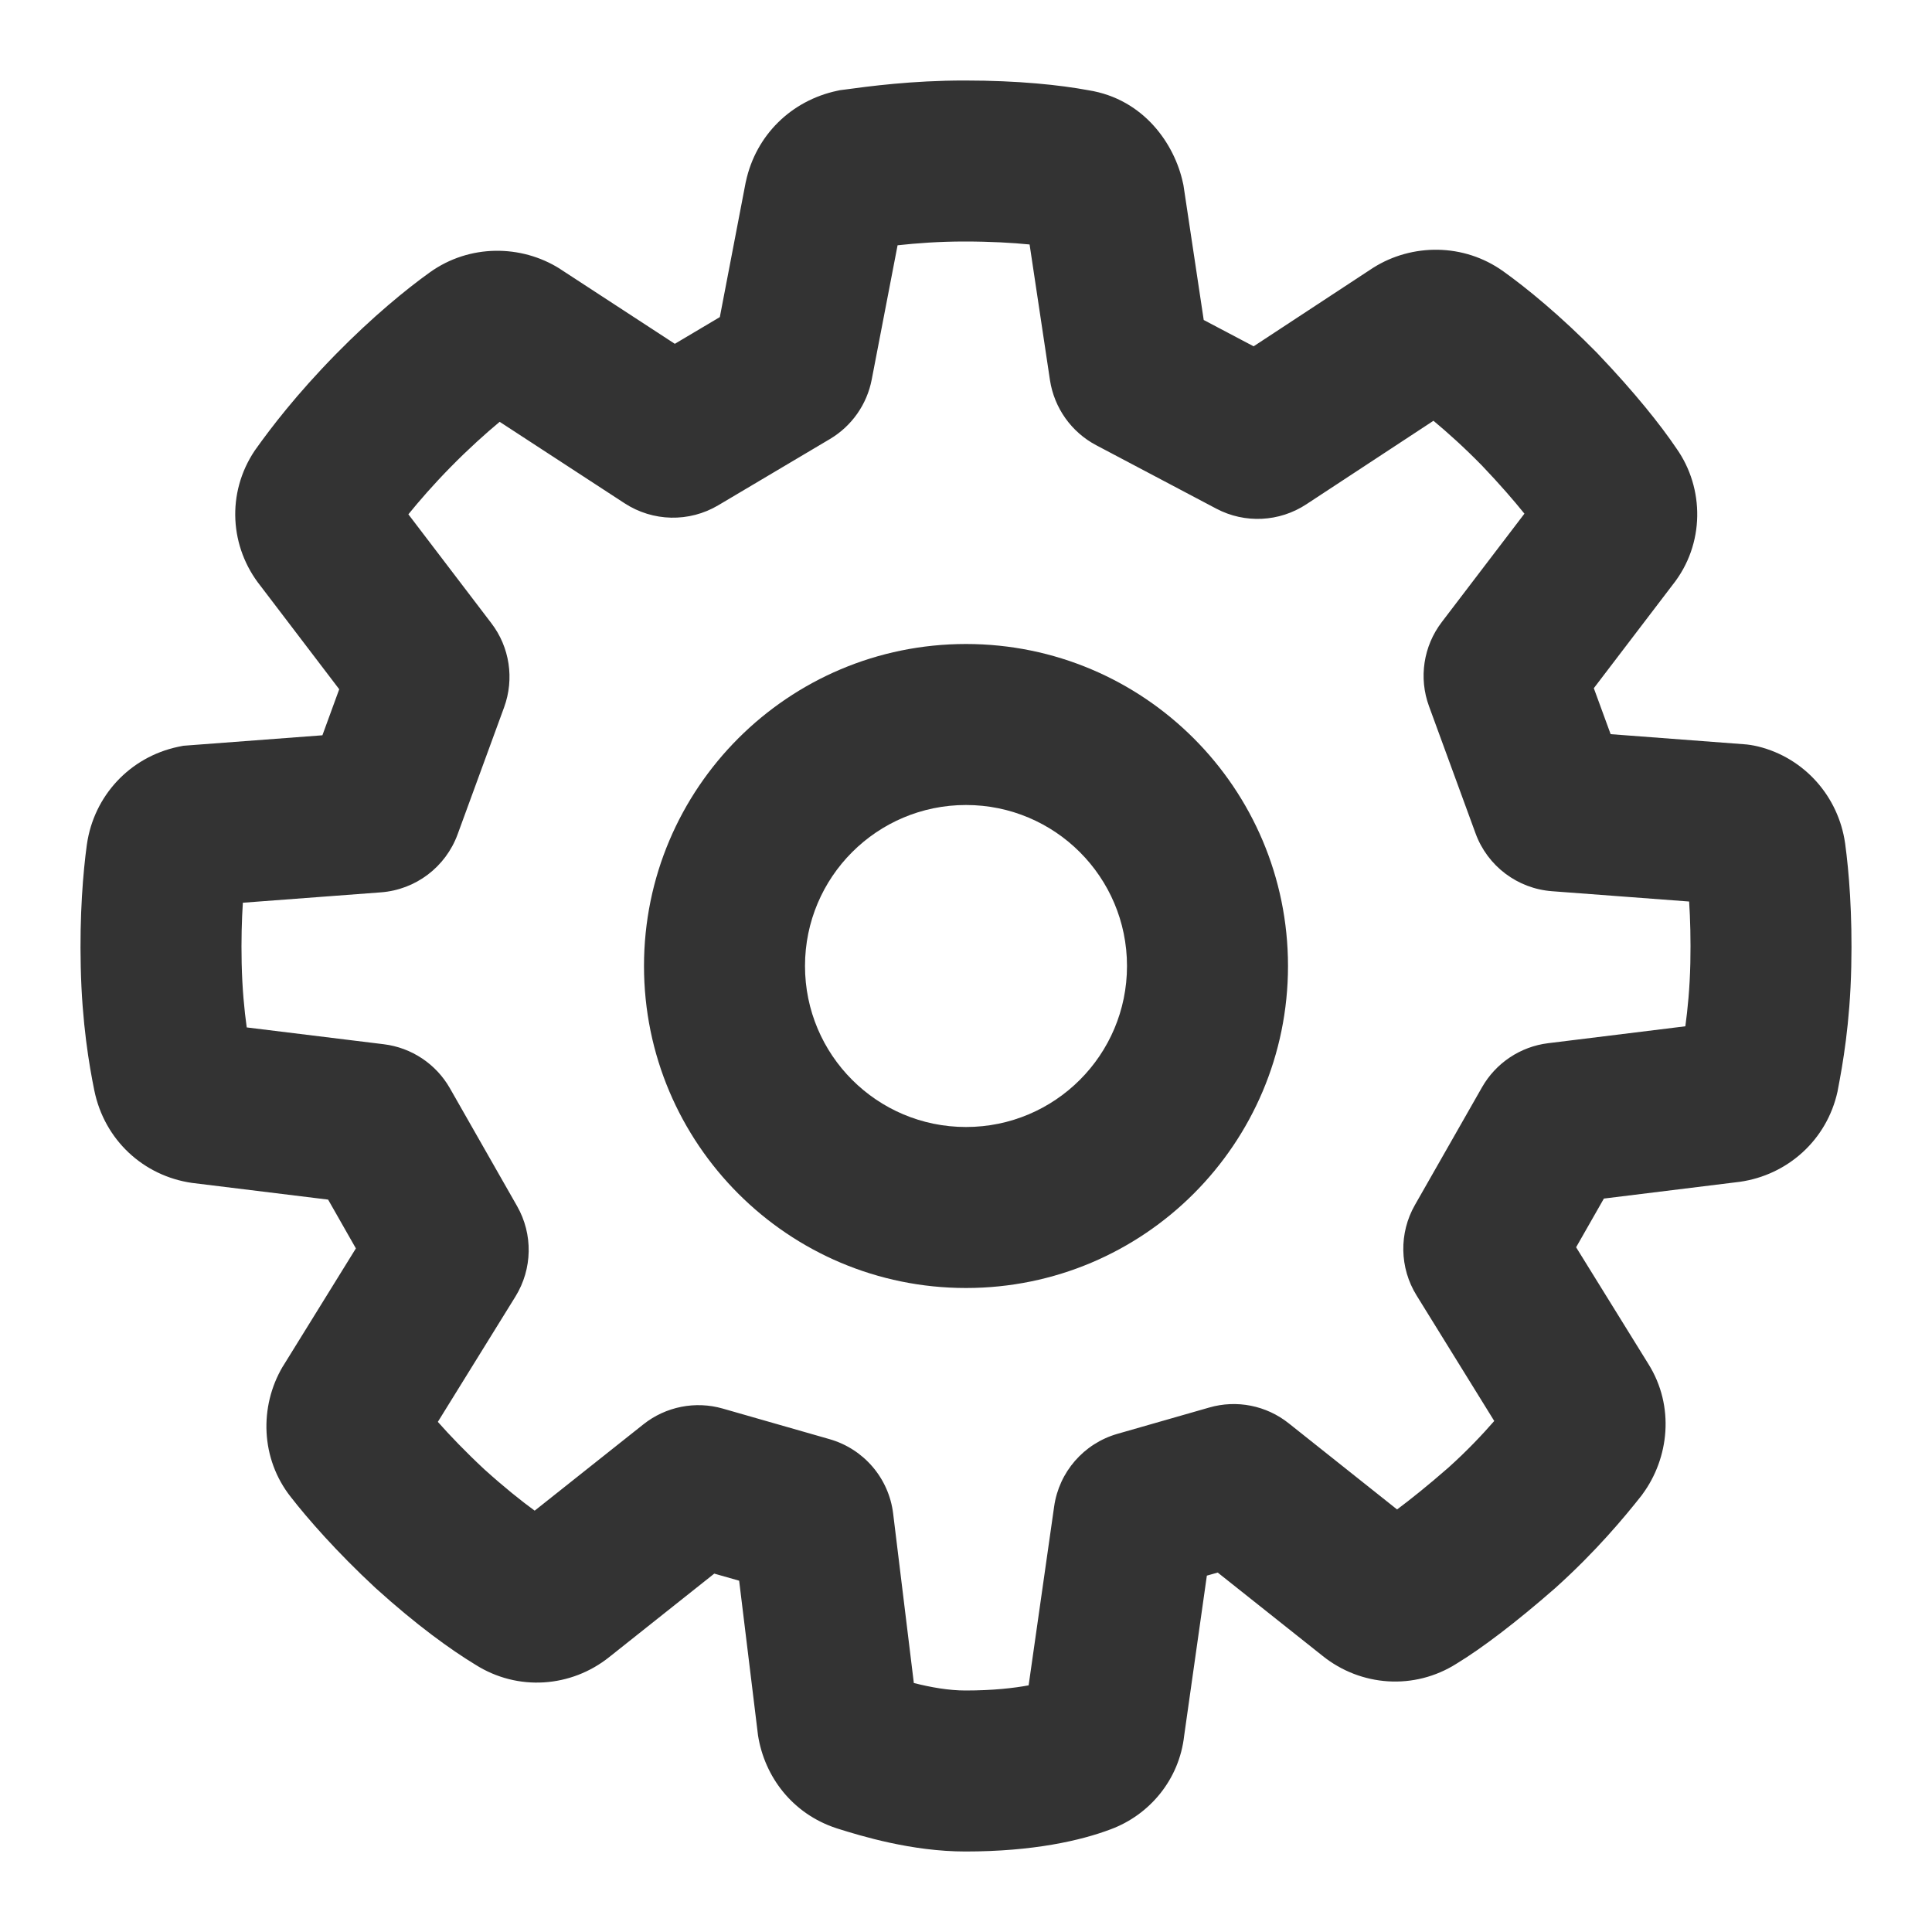
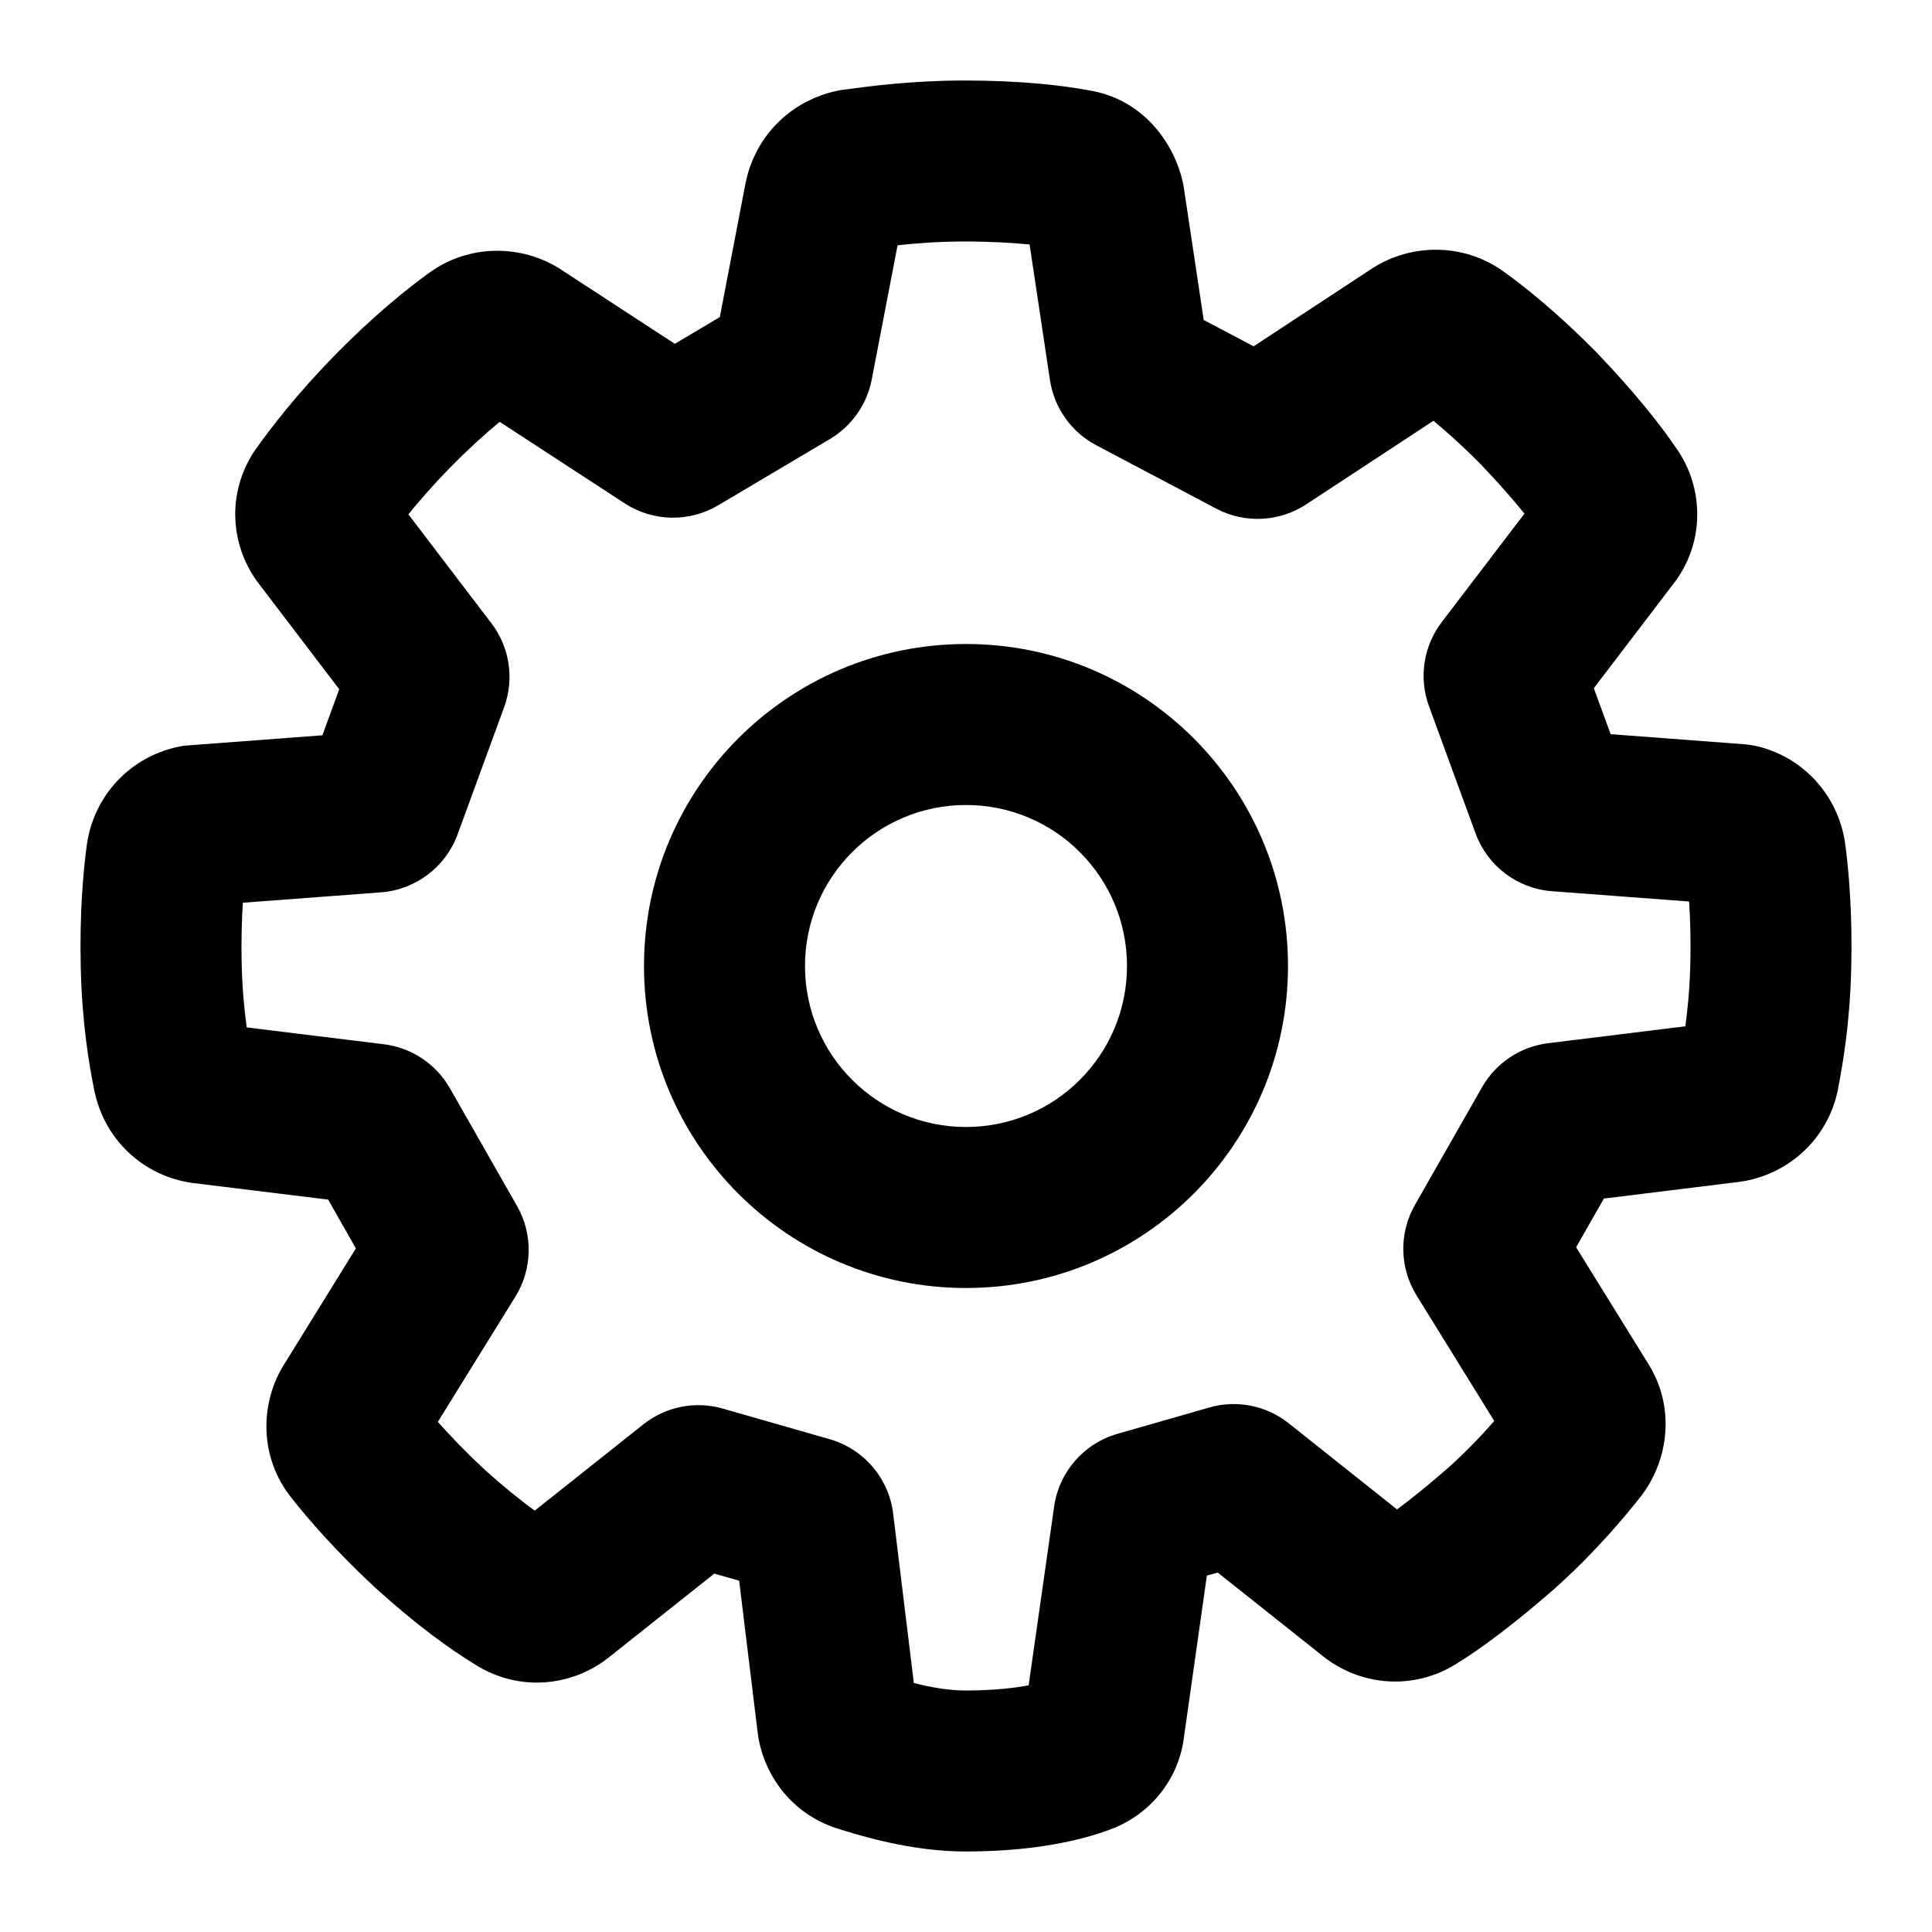
<svg xmlns="http://www.w3.org/2000/svg" width="24" height="24" viewBox="0 0 24 24" fill="none">
-   <path fill-rule="evenodd" clip-rule="evenodd" d="M10.492 1.113C10.795 1.072 11.328 1 11.98 1C12.655 1 13.169 1.056 13.521 1.121C14.213 1.231 14.592 1.795 14.694 2.268L14.701 2.299L14.953 3.975L15.573 4.302L17.054 3.329L17.062 3.324C17.538 3.025 18.181 3.017 18.675 3.371C18.966 3.579 19.387 3.923 19.844 4.389L19.849 4.395L19.854 4.4C20.307 4.876 20.625 5.274 20.825 5.57C21.175 6.064 21.18 6.761 20.778 7.265L19.799 8.549L20.008 9.12L21.661 9.245C21.712 9.248 21.773 9.257 21.84 9.273C22.419 9.416 22.837 9.897 22.92 10.472L22.921 10.479C22.968 10.823 23.012 11.355 22.997 12.009C22.982 12.714 22.89 13.228 22.831 13.534L22.829 13.545L22.827 13.557C22.694 14.166 22.201 14.598 21.612 14.681L21.603 14.682L19.924 14.889L19.579 15.494L20.475 16.941C20.809 17.471 20.731 18.116 20.406 18.558L20.397 18.571L20.387 18.584C20.178 18.848 19.829 19.269 19.327 19.721L19.317 19.73C18.831 20.155 18.41 20.474 18.098 20.664C17.568 21.002 16.903 20.949 16.431 20.571L15.127 19.535L14.992 19.573L14.71 21.562C14.649 22.108 14.28 22.545 13.798 22.724C13.425 22.865 12.833 23 11.993 23C11.328 23 10.702 22.809 10.4 22.714L10.388 22.71C9.845 22.531 9.497 22.073 9.416 21.555L9.414 21.538L9.182 19.636L8.873 19.548L7.569 20.584C7.097 20.962 6.432 21.015 5.902 20.677C5.599 20.493 5.176 20.189 4.671 19.732L4.661 19.723C4.181 19.277 3.823 18.867 3.613 18.597C3.236 18.121 3.22 17.472 3.511 16.978L3.517 16.969L4.421 15.508L4.076 14.902L2.397 14.696L2.388 14.695C1.783 14.609 1.296 14.162 1.171 13.543C1.109 13.239 1.018 12.711 1.003 12.008C0.988 11.368 1.032 10.835 1.079 10.492L1.08 10.486C1.167 9.887 1.611 9.405 2.213 9.277L2.278 9.264L4.005 9.134L4.214 8.562L3.236 7.278C2.855 6.801 2.808 6.127 3.166 5.595L3.174 5.584L3.181 5.574C3.365 5.316 3.681 4.901 4.17 4.402C4.628 3.935 5.049 3.591 5.34 3.383C5.833 3.03 6.476 3.038 6.952 3.337L6.959 3.342L8.383 4.271L8.942 3.939L9.263 2.266L9.266 2.254C9.39 1.678 9.831 1.249 10.399 1.128L10.436 1.12L10.492 1.113ZM11.15 3.047L10.829 4.714C10.77 5.023 10.581 5.292 10.311 5.453L8.922 6.277C8.561 6.491 8.11 6.481 7.759 6.252L6.207 5.24C6.034 5.384 5.824 5.572 5.598 5.802C5.381 6.023 5.208 6.223 5.073 6.389L6.104 7.742C6.332 8.04 6.391 8.434 6.262 8.787L5.684 10.366C5.535 10.771 5.164 11.052 4.733 11.085L3.017 11.214C3.003 11.425 2.996 11.68 3.002 11.964L3.002 11.965C3.009 12.281 3.035 12.549 3.065 12.763L4.768 12.972C5.112 13.014 5.417 13.217 5.589 13.519L6.423 14.982C6.623 15.332 6.615 15.763 6.403 16.106L5.439 17.663C5.588 17.831 5.783 18.035 6.017 18.253C6.262 18.474 6.472 18.642 6.642 18.766L7.992 17.694C8.27 17.473 8.638 17.4 8.979 17.498L10.306 17.878C10.731 18 11.042 18.364 11.095 18.802L11.352 20.907C11.561 20.96 11.785 21 11.993 21C12.336 21 12.595 20.97 12.778 20.936L13.095 18.714C13.156 18.285 13.463 17.932 13.88 17.812L15.021 17.485C15.362 17.386 15.73 17.459 16.008 17.68L17.355 18.751C17.525 18.624 17.74 18.452 17.994 18.23C18.224 18.023 18.412 17.824 18.562 17.652L17.597 16.092C17.385 15.75 17.377 15.318 17.577 14.968L18.411 13.505C18.583 13.204 18.888 13.001 19.232 12.959L20.936 12.749C20.965 12.536 20.991 12.276 20.998 11.965C21.004 11.672 20.997 11.413 20.983 11.199L19.28 11.071C18.85 11.039 18.478 10.758 18.33 10.353L17.752 8.774C17.622 8.421 17.682 8.027 17.91 7.728L18.937 6.381C18.805 6.217 18.632 6.017 18.41 5.784C18.187 5.556 17.979 5.37 17.807 5.227L16.227 6.265C15.892 6.485 15.464 6.506 15.11 6.319L13.618 5.531C13.309 5.368 13.096 5.068 13.043 4.722L12.79 3.037C12.579 3.016 12.309 3 11.98 3C11.666 3 11.387 3.021 11.15 3.047ZM17.512 4.998L17.509 4.996L17.512 4.998Z" fill="#333333" />
-   <path fill-rule="evenodd" clip-rule="evenodd" d="M12 10C10.895 10 10 10.895 10 12C10 13.105 10.895 14 12 14C13.105 14 14 13.105 14 12C14 10.895 13.105 10 12 10ZM8 12C8 9.791 9.791 8 12 8C14.209 8 16 9.791 16 12C16 14.209 14.209 16 12 16C9.791 16 8 14.209 8 12Z" fill="#333333" />
+   <path fill-rule="evenodd" clip-rule="evenodd" d="M10.492 1.113C10.795 1.072 11.328 1 11.98 1C12.655 1 13.169 1.056 13.521 1.121C14.213 1.231 14.592 1.795 14.694 2.268L14.701 2.299L14.953 3.975L15.573 4.302L17.054 3.329L17.062 3.324C17.538 3.025 18.181 3.017 18.675 3.371C18.966 3.579 19.387 3.923 19.844 4.389L19.849 4.395L19.854 4.4C20.307 4.876 20.625 5.274 20.825 5.57C21.175 6.064 21.18 6.761 20.778 7.265L19.799 8.549L20.008 9.12L21.661 9.245C21.712 9.248 21.773 9.257 21.84 9.273C22.419 9.416 22.837 9.897 22.92 10.472L22.921 10.479C22.968 10.823 23.012 11.355 22.997 12.009C22.982 12.714 22.89 13.228 22.831 13.534L22.829 13.545L22.827 13.557C22.694 14.166 22.201 14.598 21.612 14.681L21.603 14.682L19.924 14.889L19.579 15.494L20.475 16.941C20.809 17.471 20.731 18.116 20.406 18.558L20.397 18.571L20.387 18.584C20.178 18.848 19.829 19.269 19.327 19.721L19.317 19.73C18.831 20.155 18.41 20.474 18.098 20.664C17.568 21.002 16.903 20.949 16.431 20.571L15.127 19.535L14.992 19.573L14.71 21.562C14.649 22.108 14.28 22.545 13.798 22.724C13.425 22.865 12.833 23 11.993 23C11.328 23 10.702 22.809 10.4 22.714L10.388 22.71C9.845 22.531 9.497 22.073 9.416 21.555L9.414 21.538L9.182 19.636L8.873 19.548L7.569 20.584C7.097 20.962 6.432 21.015 5.902 20.677C5.599 20.493 5.176 20.189 4.671 19.732L4.661 19.723C4.181 19.277 3.823 18.867 3.613 18.597C3.236 18.121 3.22 17.472 3.511 16.978L3.517 16.969L4.421 15.508L4.076 14.902L2.397 14.696L2.388 14.695C1.783 14.609 1.296 14.162 1.171 13.543C1.109 13.239 1.018 12.711 1.003 12.008C0.988 11.368 1.032 10.835 1.079 10.492L1.08 10.486C1.167 9.887 1.611 9.405 2.213 9.277L2.278 9.264L4.005 9.134L4.214 8.562L3.236 7.278C2.855 6.801 2.808 6.127 3.166 5.595L3.174 5.584L3.181 5.574C3.365 5.316 3.681 4.901 4.17 4.402C4.628 3.935 5.049 3.591 5.34 3.383C5.833 3.03 6.476 3.038 6.952 3.337L6.959 3.342L8.383 4.271L8.942 3.939L9.263 2.266L9.266 2.254C9.39 1.678 9.831 1.249 10.399 1.128L10.436 1.12L10.492 1.113ZM11.15 3.047L10.829 4.714C10.77 5.023 10.581 5.292 10.311 5.453L8.922 6.277C8.561 6.491 8.11 6.481 7.759 6.252L6.207 5.24C6.034 5.384 5.824 5.572 5.598 5.802C5.381 6.023 5.208 6.223 5.073 6.389L6.104 7.742C6.332 8.04 6.391 8.434 6.262 8.787L5.684 10.366C5.535 10.771 5.164 11.052 4.733 11.085L3.017 11.214C3.003 11.425 2.996 11.68 3.002 11.964L3.002 11.965C3.009 12.281 3.035 12.549 3.065 12.763L4.768 12.972C5.112 13.014 5.417 13.217 5.589 13.519L6.423 14.982C6.623 15.332 6.615 15.763 6.403 16.106L5.439 17.663C5.588 17.831 5.783 18.035 6.017 18.253C6.262 18.474 6.472 18.642 6.642 18.766L7.992 17.694C8.27 17.473 8.638 17.4 8.979 17.498L10.306 17.878C10.731 18 11.042 18.364 11.095 18.802L11.352 20.907C11.561 20.96 11.785 21 11.993 21C12.336 21 12.595 20.97 12.778 20.936L13.095 18.714C13.156 18.285 13.463 17.932 13.88 17.812L15.021 17.485C15.362 17.386 15.73 17.459 16.008 17.68L17.355 18.751C17.525 18.624 17.74 18.452 17.994 18.23C18.224 18.023 18.412 17.824 18.562 17.652L17.597 16.092C17.385 15.75 17.377 15.318 17.577 14.968L18.411 13.505C18.583 13.204 18.888 13.001 19.232 12.959L20.936 12.749C20.965 12.536 20.991 12.276 20.998 11.965C21.004 11.672 20.997 11.413 20.983 11.199L19.28 11.071C18.85 11.039 18.478 10.758 18.33 10.353L17.752 8.774C17.622 8.421 17.682 8.027 17.91 7.728L18.937 6.381C18.805 6.217 18.632 6.017 18.41 5.784C18.187 5.556 17.979 5.37 17.807 5.227L16.227 6.265C15.892 6.485 15.464 6.506 15.11 6.319L13.618 5.531C13.309 5.368 13.096 5.068 13.043 4.722L12.79 3.037C12.579 3.016 12.309 3 11.98 3C11.666 3 11.387 3.021 11.15 3.047ZM17.512 4.998L17.509 4.996L17.512 4.998Z" fill="currentColor" />
+   <path fill-rule="evenodd" clip-rule="evenodd" d="M12 10C10.895 10 10 10.895 10 12C10 13.105 10.895 14 12 14C13.105 14 14 13.105 14 12C14 10.895 13.105 10 12 10ZM8 12C8 9.791 9.791 8 12 8C14.209 8 16 9.791 16 12C16 14.209 14.209 16 12 16C9.791 16 8 14.209 8 12Z" fill="currentColor" />
</svg>
